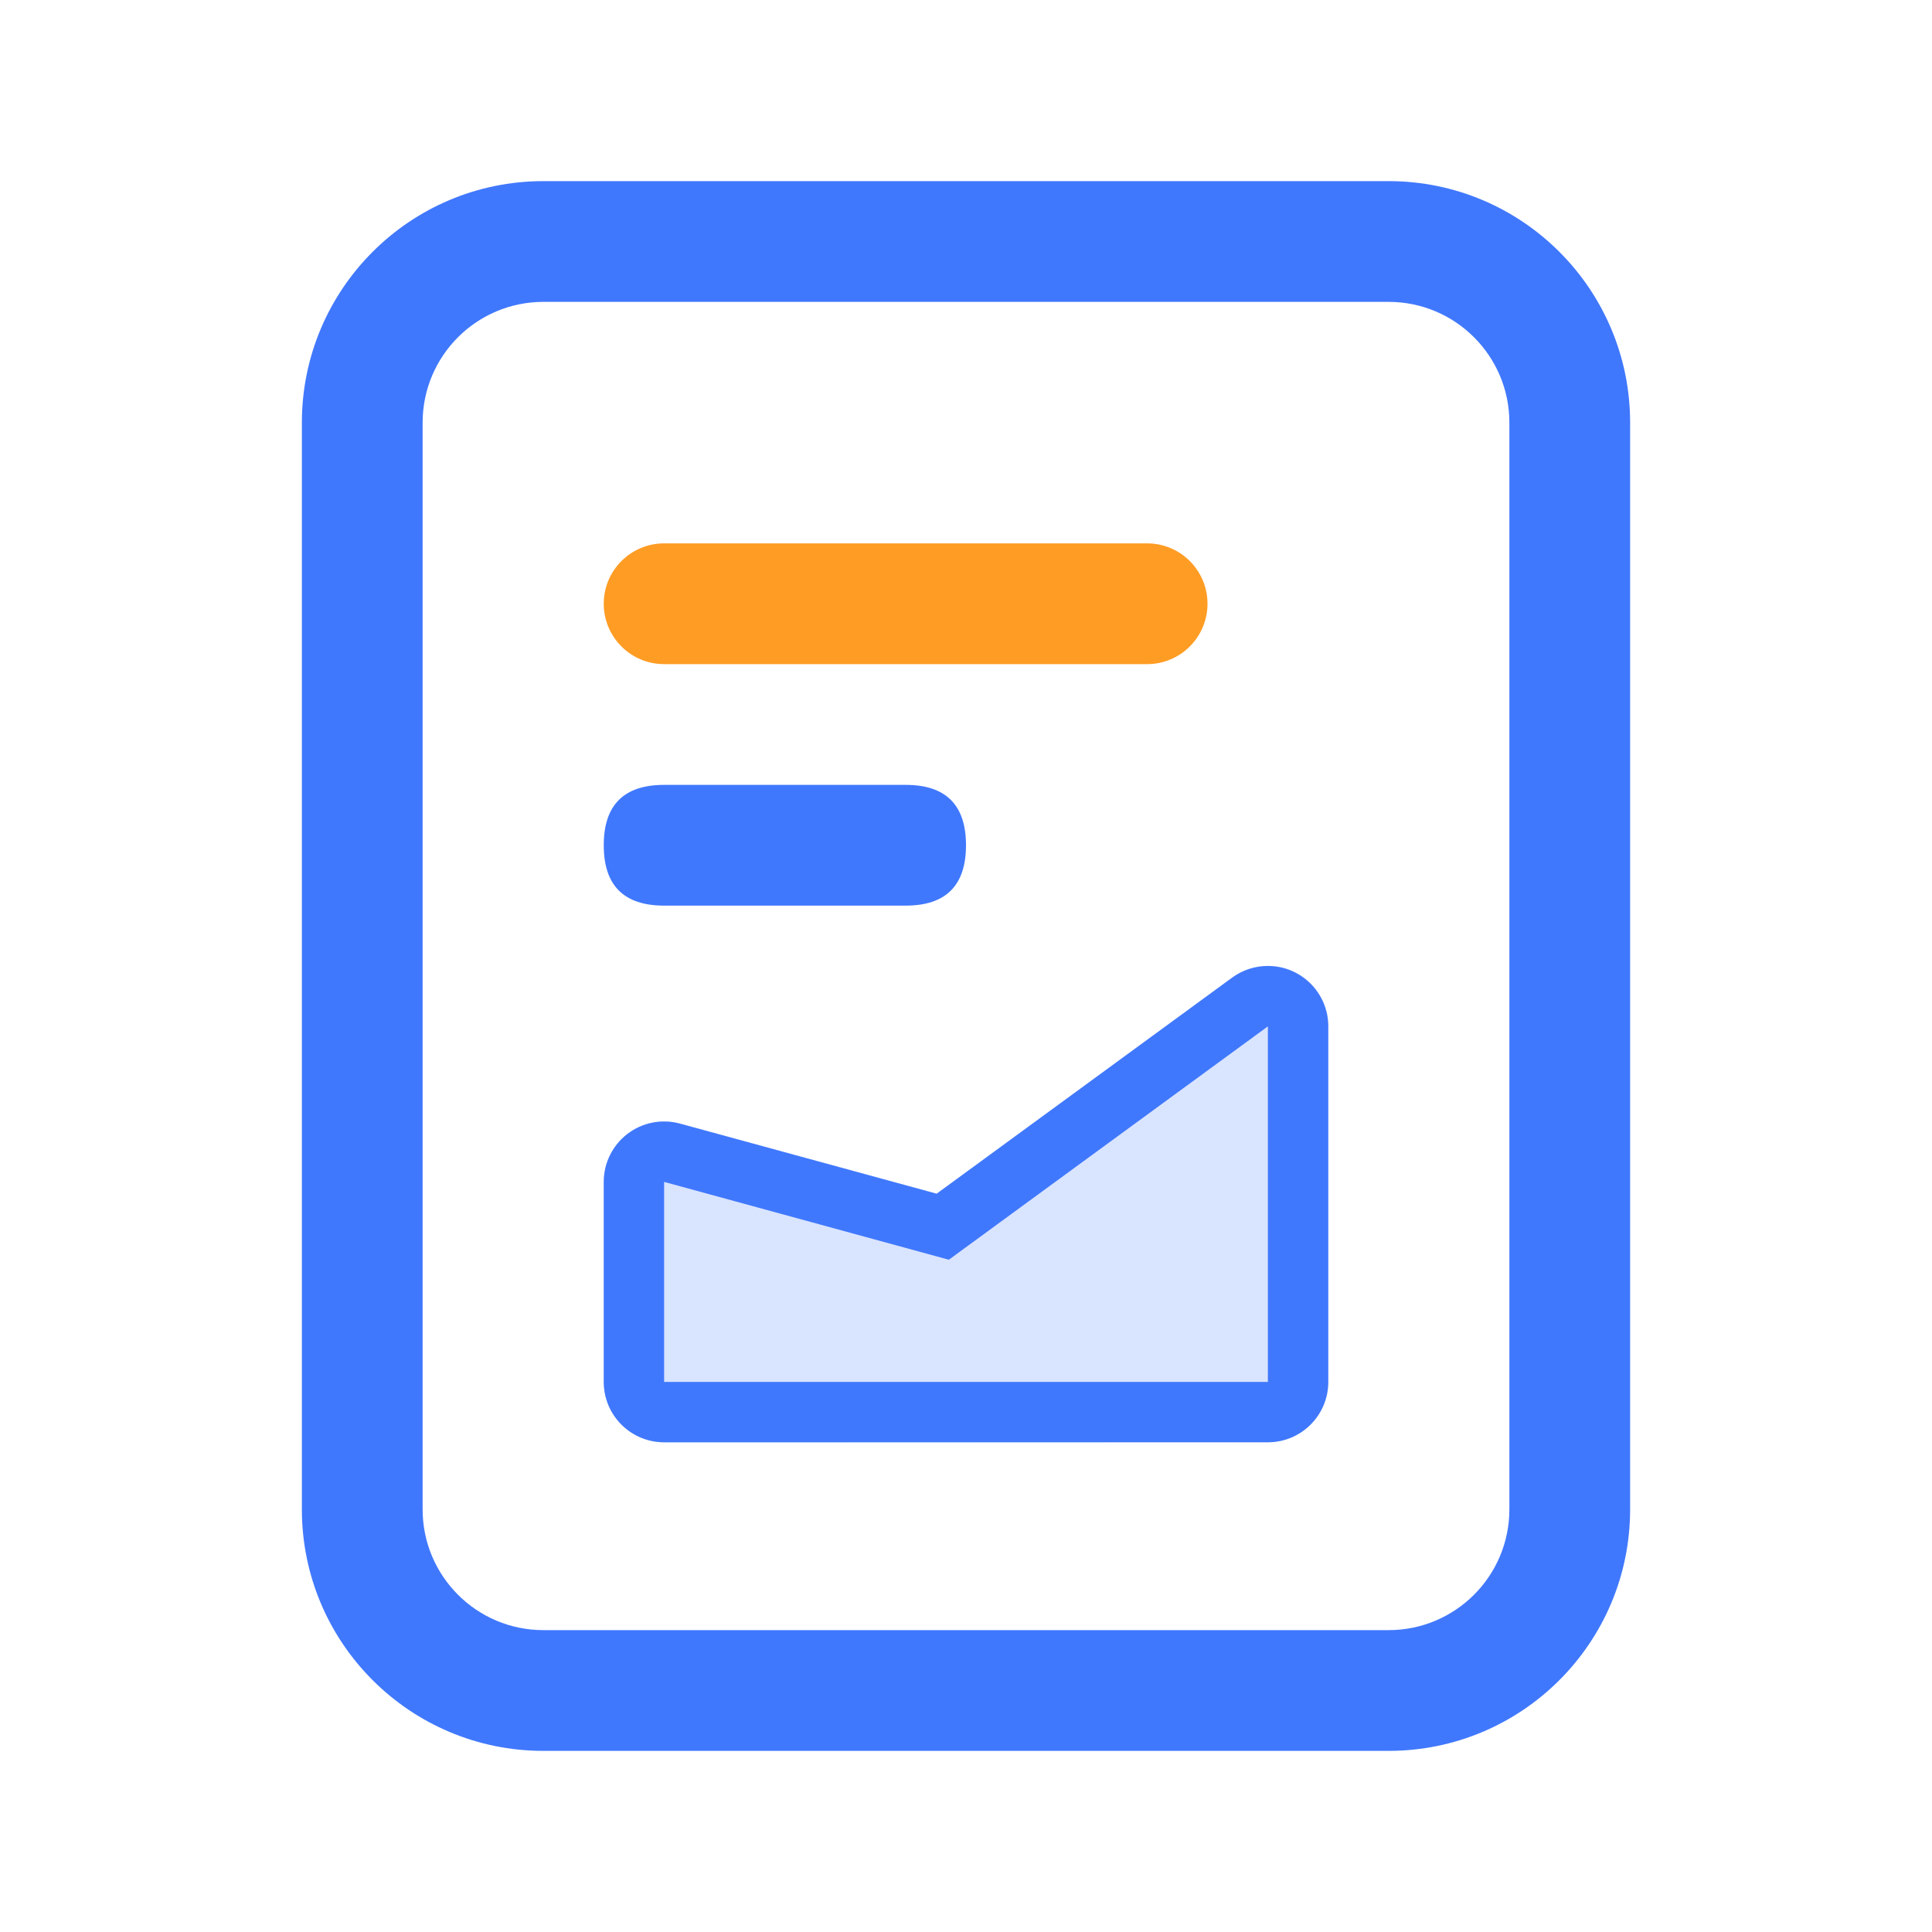
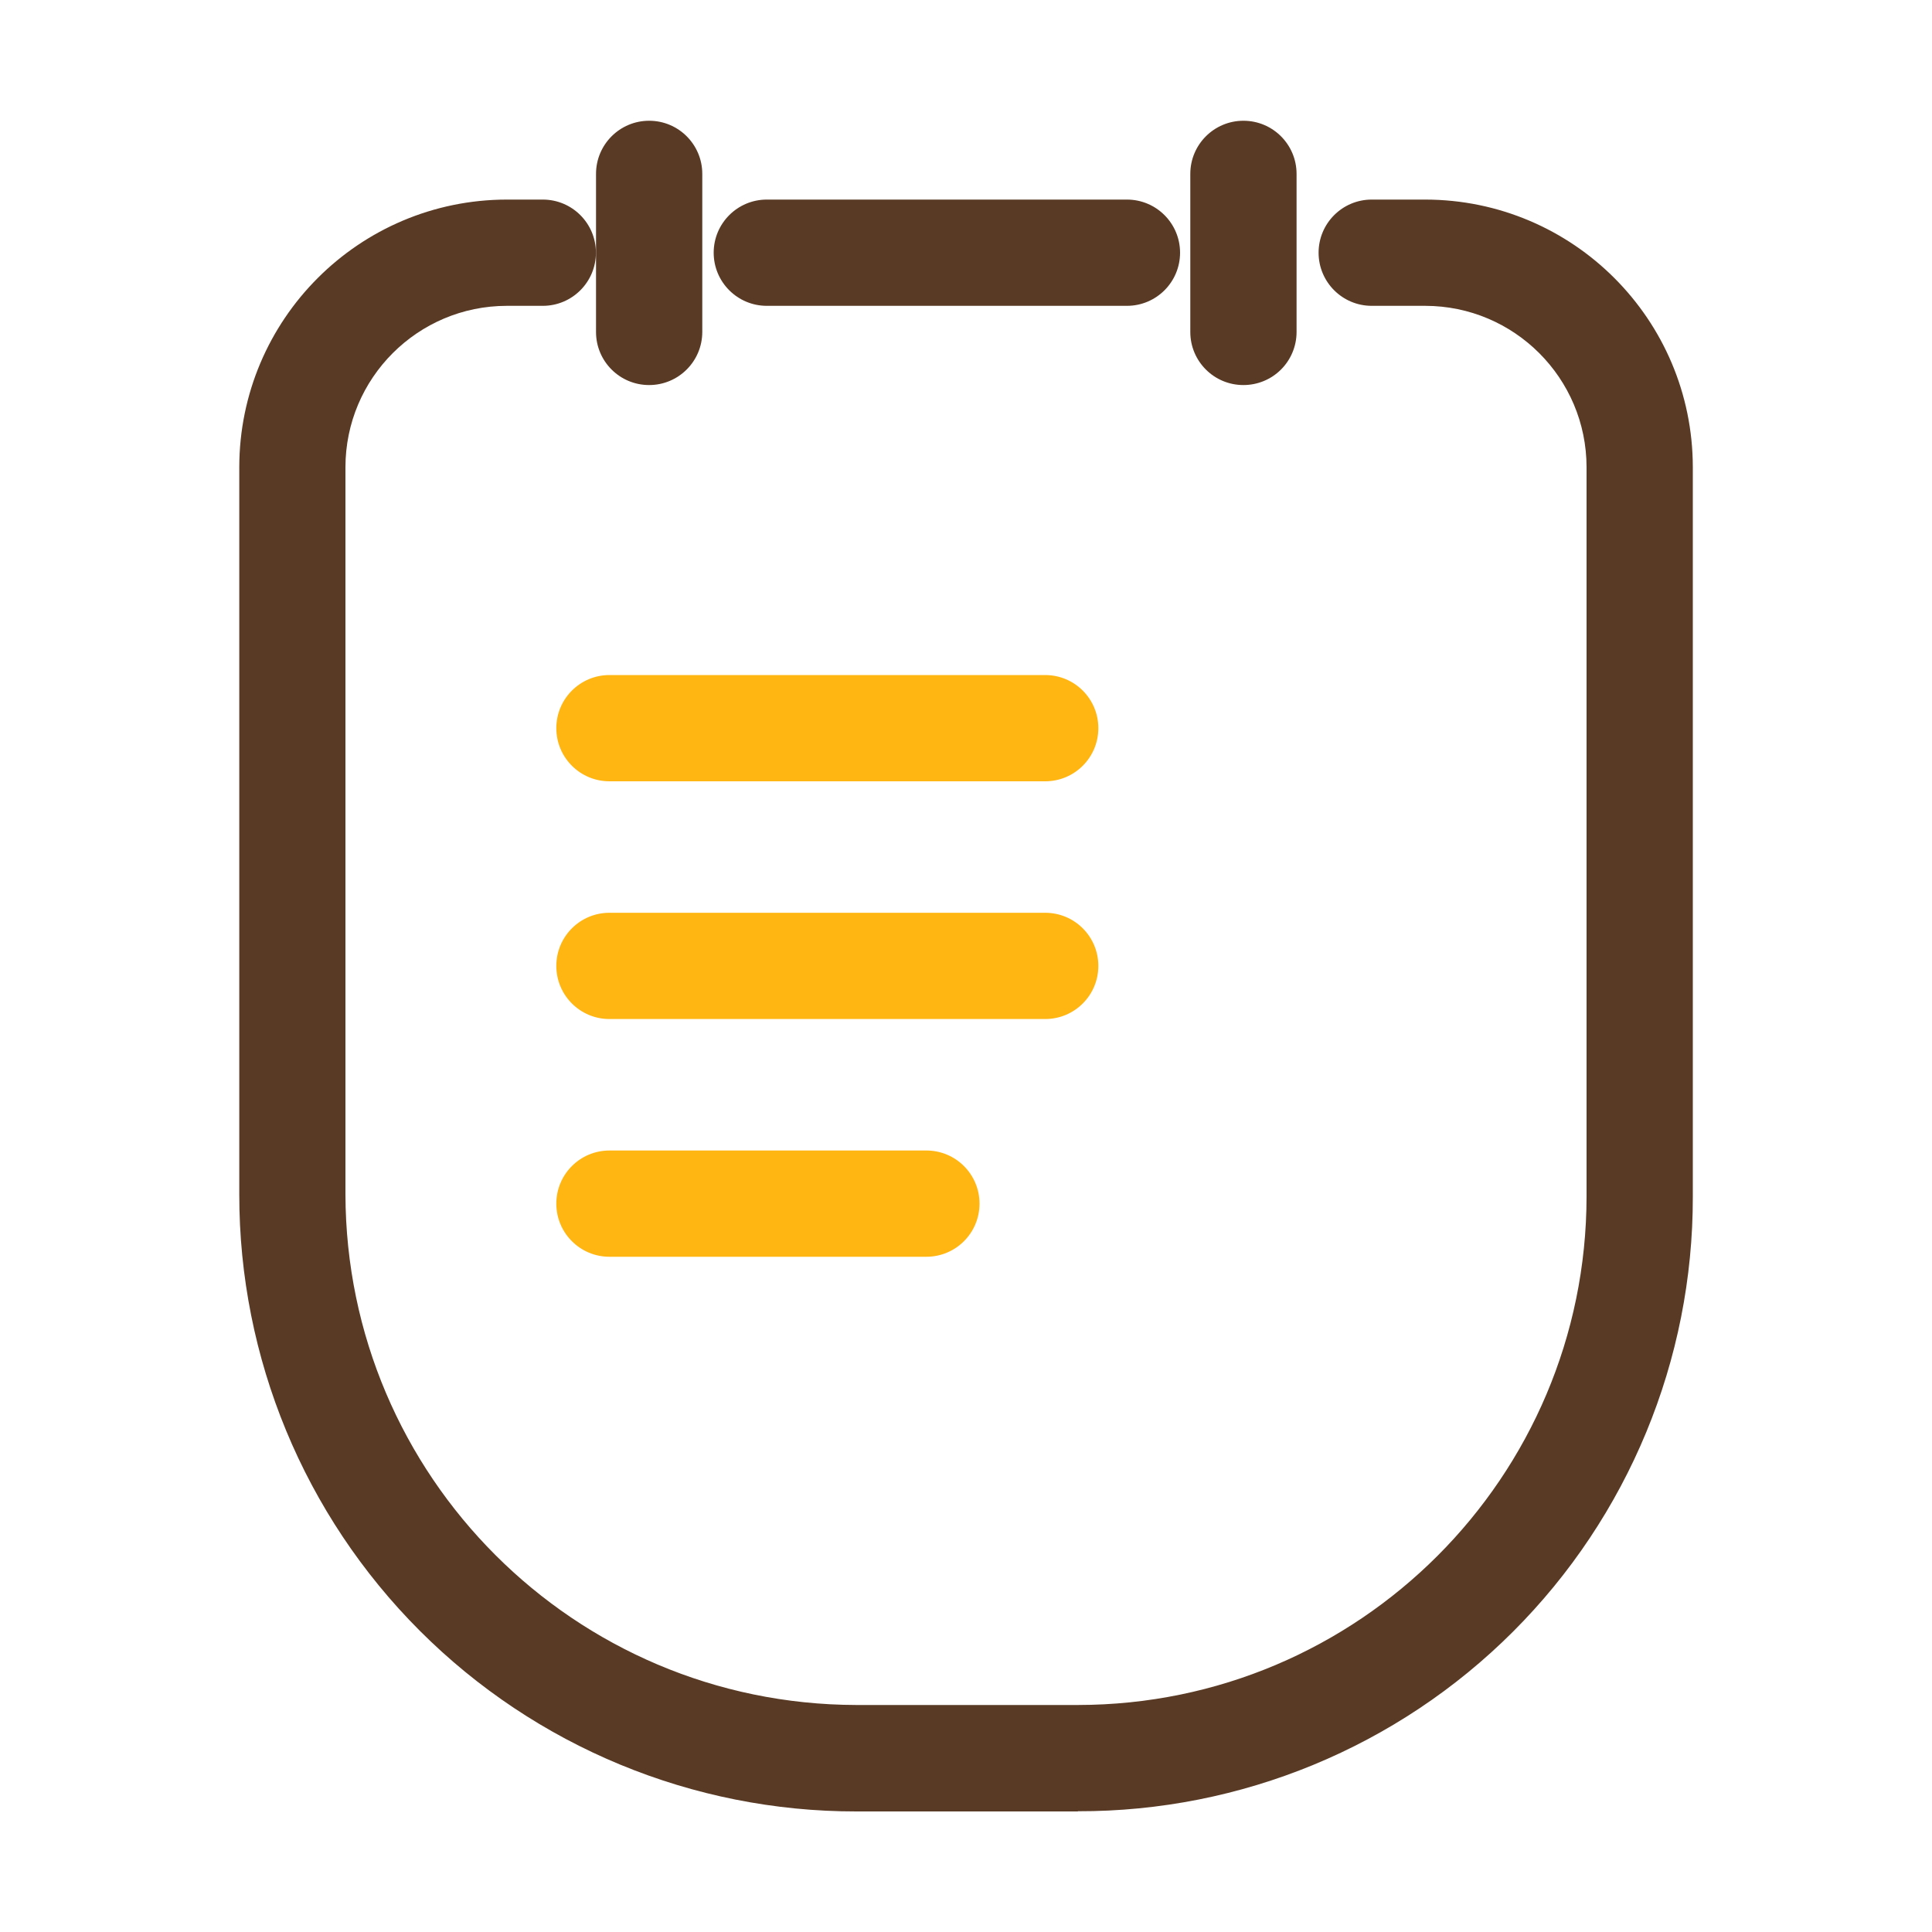
- <svg xmlns="http://www.w3.org/2000/svg" t="1704203582889" class="icon" viewBox="0 0 1024 1024" version="1.1" p-id="136788" width="128" height="128">
-   <path d="M288 160a64 64 0 0 0-64 64v576a64 64 0 0 0 64 64h448a64 64 0 0 0 64-64V224a64 64 0 0 0-64-64H288m0-64h448a128 128 0 0 1 128 128v576a128 128 0 0 1-128 128H288a128 128 0 0 1-128-128V224a128 128 0 0 1 128-128z" fill="#4078FD" p-id="136789" />
-   <path d="M352 764.448a32 32 0 0 1-32-32v-105.984a32 32 0 0 1 12.576-25.6 32 32 0 0 1 27.84-5.44l136.032 37.152 156.8-114.528a32 32 0 0 1 18.88-6.176 32 32 0 0 1 14.496 3.456 32 32 0 0 1 17.504 28.544v188.448a32 32 0 0 1-32 32z m0-32h320z" fill="#4078FD" opacity=".2" p-id="136790" />
-   <path d="M672 544l-169.088 123.68L352 626.432v106.016h320V544m0-32a32 32 0 0 1 32 32v188.448a32 32 0 0 1-32 32H352a32 32 0 0 1-32-32v-106.016a32 32 0 0 1 40.416-30.88l136.032 37.152 156.64-114.56A32 32 0 0 1 672 512z" fill="#4078FD" p-id="136791" />
-   <path d="M320 416m32 0l128 0q32 0 32 32l0 0q0 32-32 32l-128 0q-32 0-32-32l0 0q0-32 32-32Z" fill="#4078FD" p-id="136792" />
-   <path d="M352 288h256a32 32 0 0 1 0 64H352a32 32 0 0 1 0-64z" fill="#FE9C23" p-id="136793" />
+ <svg xmlns="http://www.w3.org/2000/svg" height="200" id="Color" viewBox="0 0 200 200" width="200">
+   <defs>
+     <style>.cls-1{fill:#593a25;}.cls-2{fill:#ffb612;}</style>
+   </defs>
+   <path class="cls-1" d="M111.58,187.52H88.65a63.83,63.83,0,0,1-63.88-63.89V48.36a27.73,27.73,0,0,1,27.69-27.7h3.73a5.49,5.49,0,1,1,0,11H52.46a16.72,16.72,0,0,0-16.7,16.7v75.27A53,53,0,0,0,88.65,176.5h22.93a52.7,52.7,0,0,0,52.66-52.65V48.36a16.72,16.72,0,0,0-16.7-16.7H142a5.49,5.49,0,0,1,0-11h5.55a27.73,27.73,0,0,1,27.69,27.7v75.53a63.51,63.51,0,0,1-63.65,63.61Z" />
+   <path class="cls-1" d="M116.64,31.66H79.38a5.49,5.49,0,1,1,0-11h37.28a5.49,5.49,0,1,1,0,11Z" />
+   <path class="cls-2" d="M108.2,80.88H63.09a5.49,5.49,0,0,1,0-11H108.2a5.49,5.49,0,0,1,0,11Zm0,24.61H63.09a5.49,5.49,0,0,1,0-11H108.2a5.49,5.49,0,0,1,0,11ZM95.9,130.1H63.09a5.49,5.49,0,0,1,0-11H95.9a5.49,5.49,0,1,1,0,11Z" />
+   <path class="cls-1" d="M67.19,39.86a5.49,5.49,0,0,1-5.49-5.48V18a5.49,5.49,0,0,1,11,0V34.38A5.5,5.5,0,0,1,67.19,39.86Zm61.52,0a5.49,5.49,0,0,1-5.49-5.48V18a5.49,5.49,0,1,1,11,0V34.38A5.49,5.49,0,0,1,128.71,39.86Z" />
</svg>
